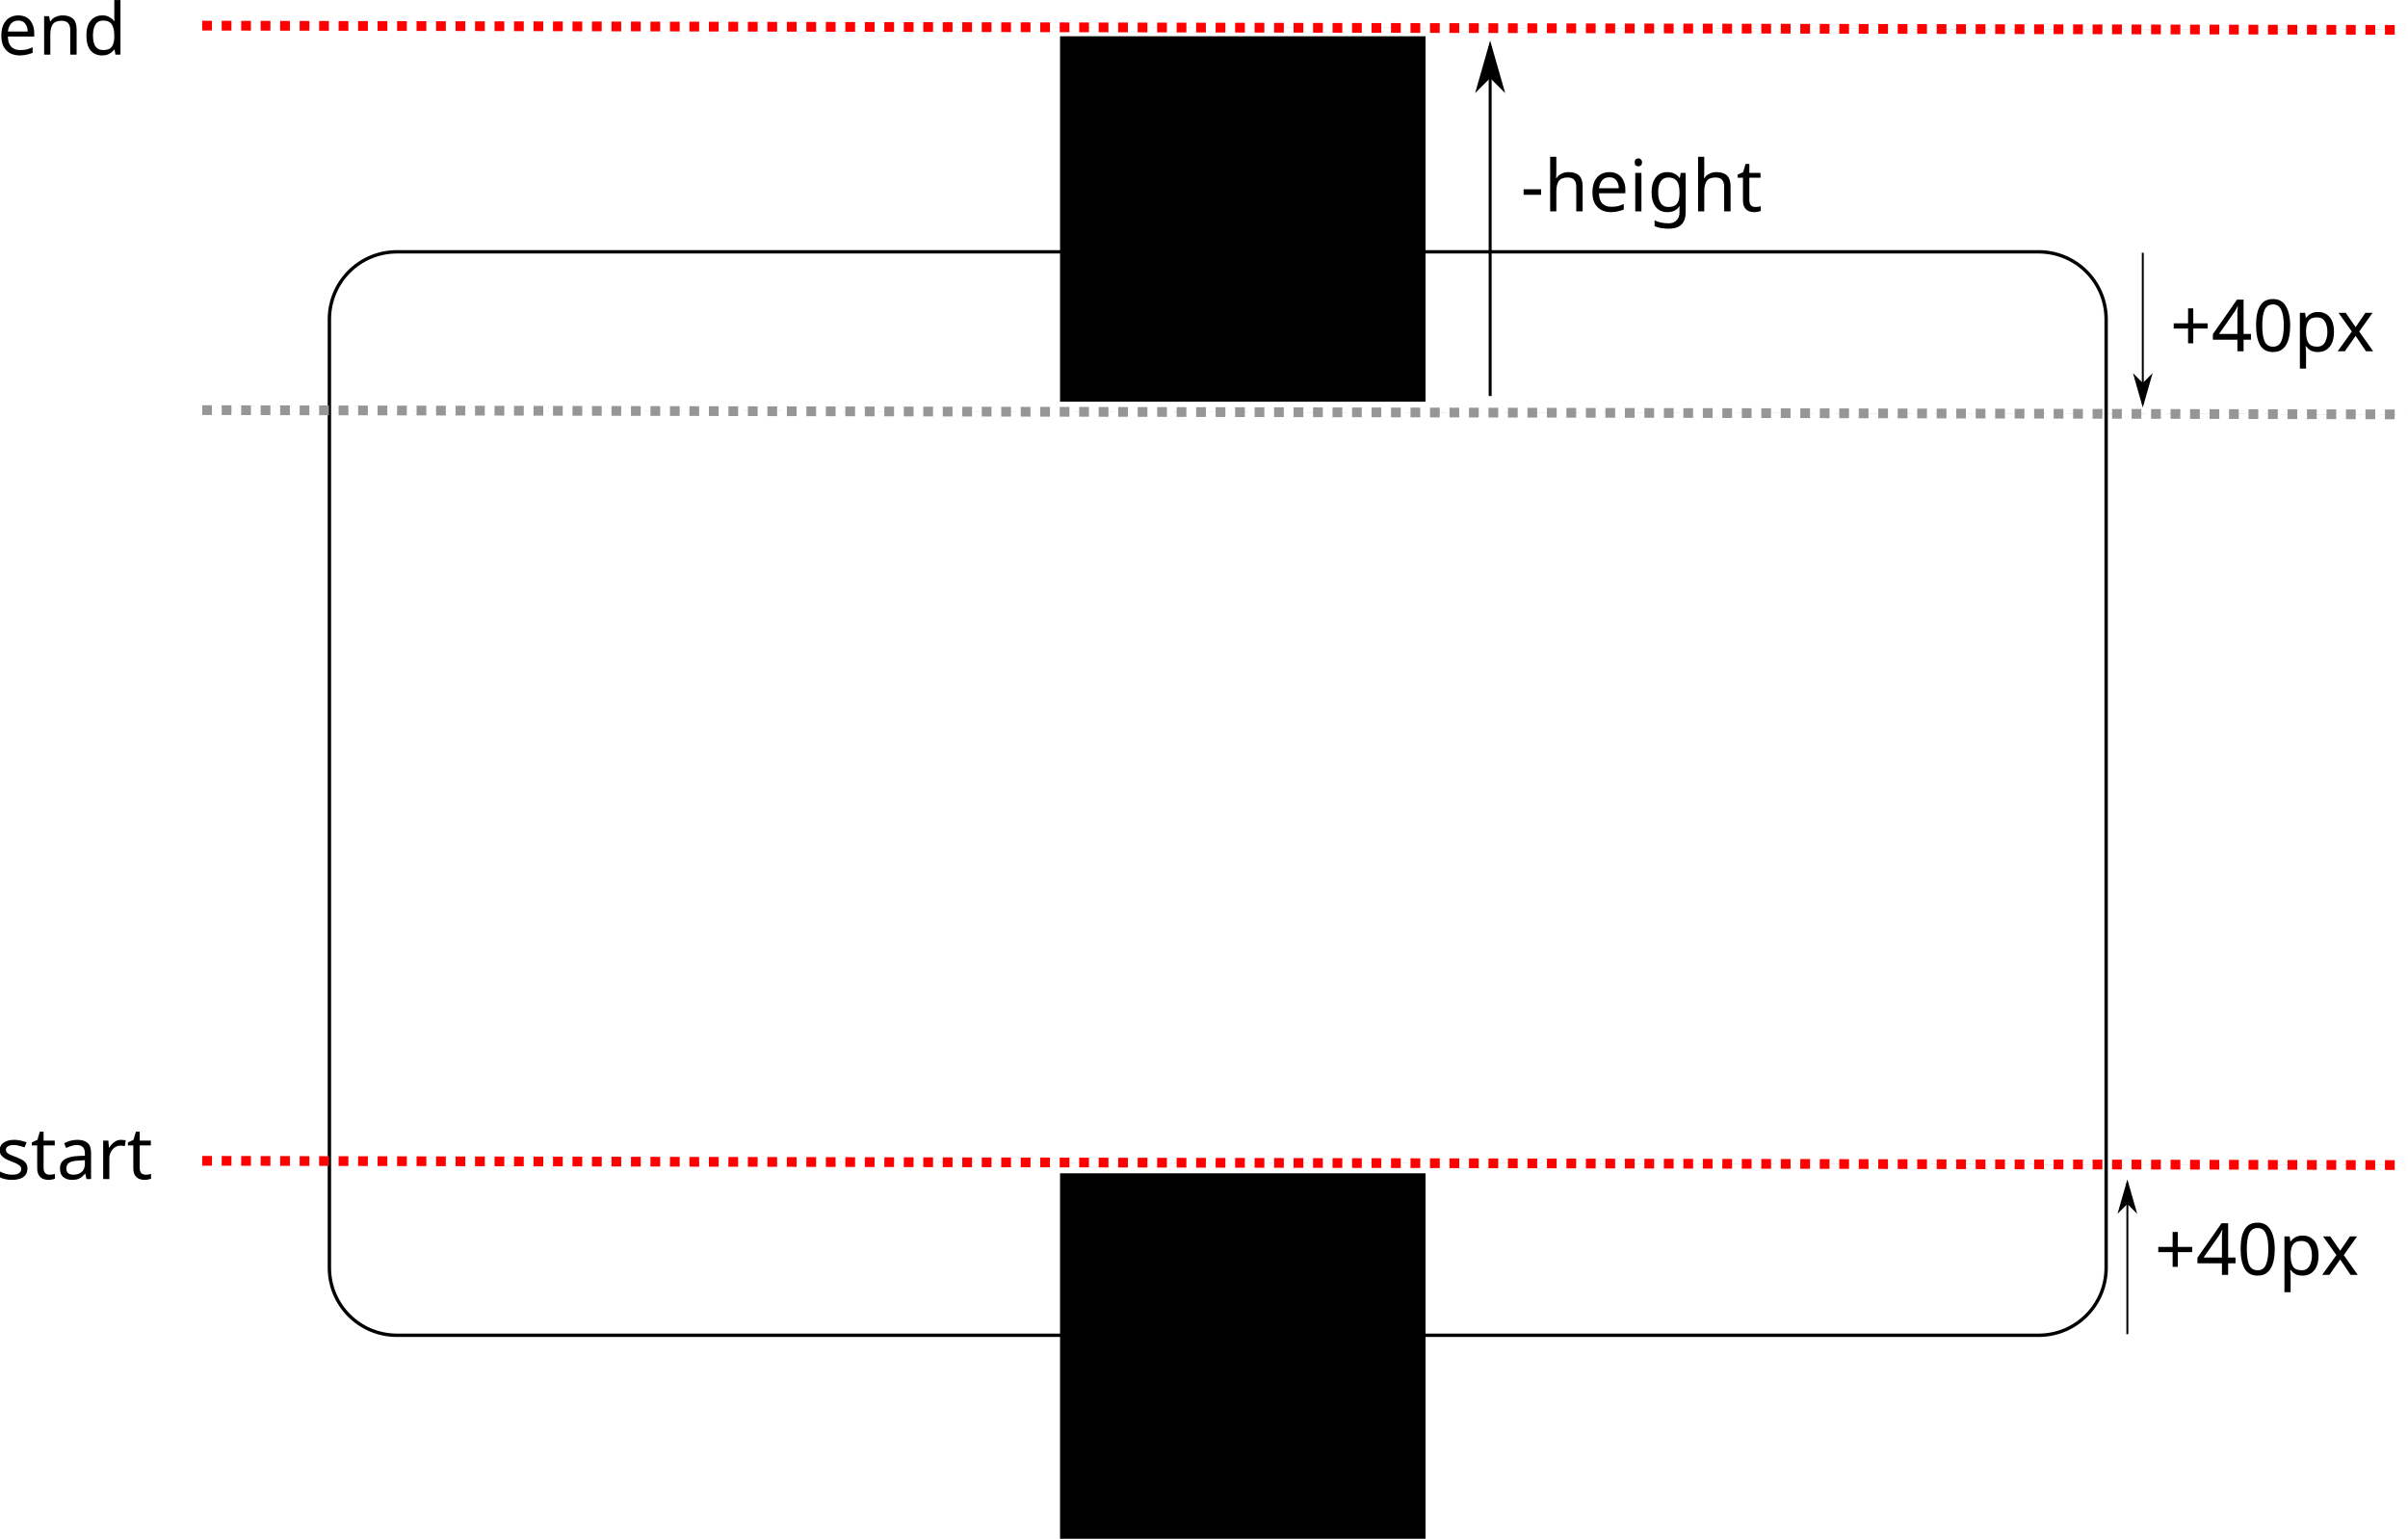
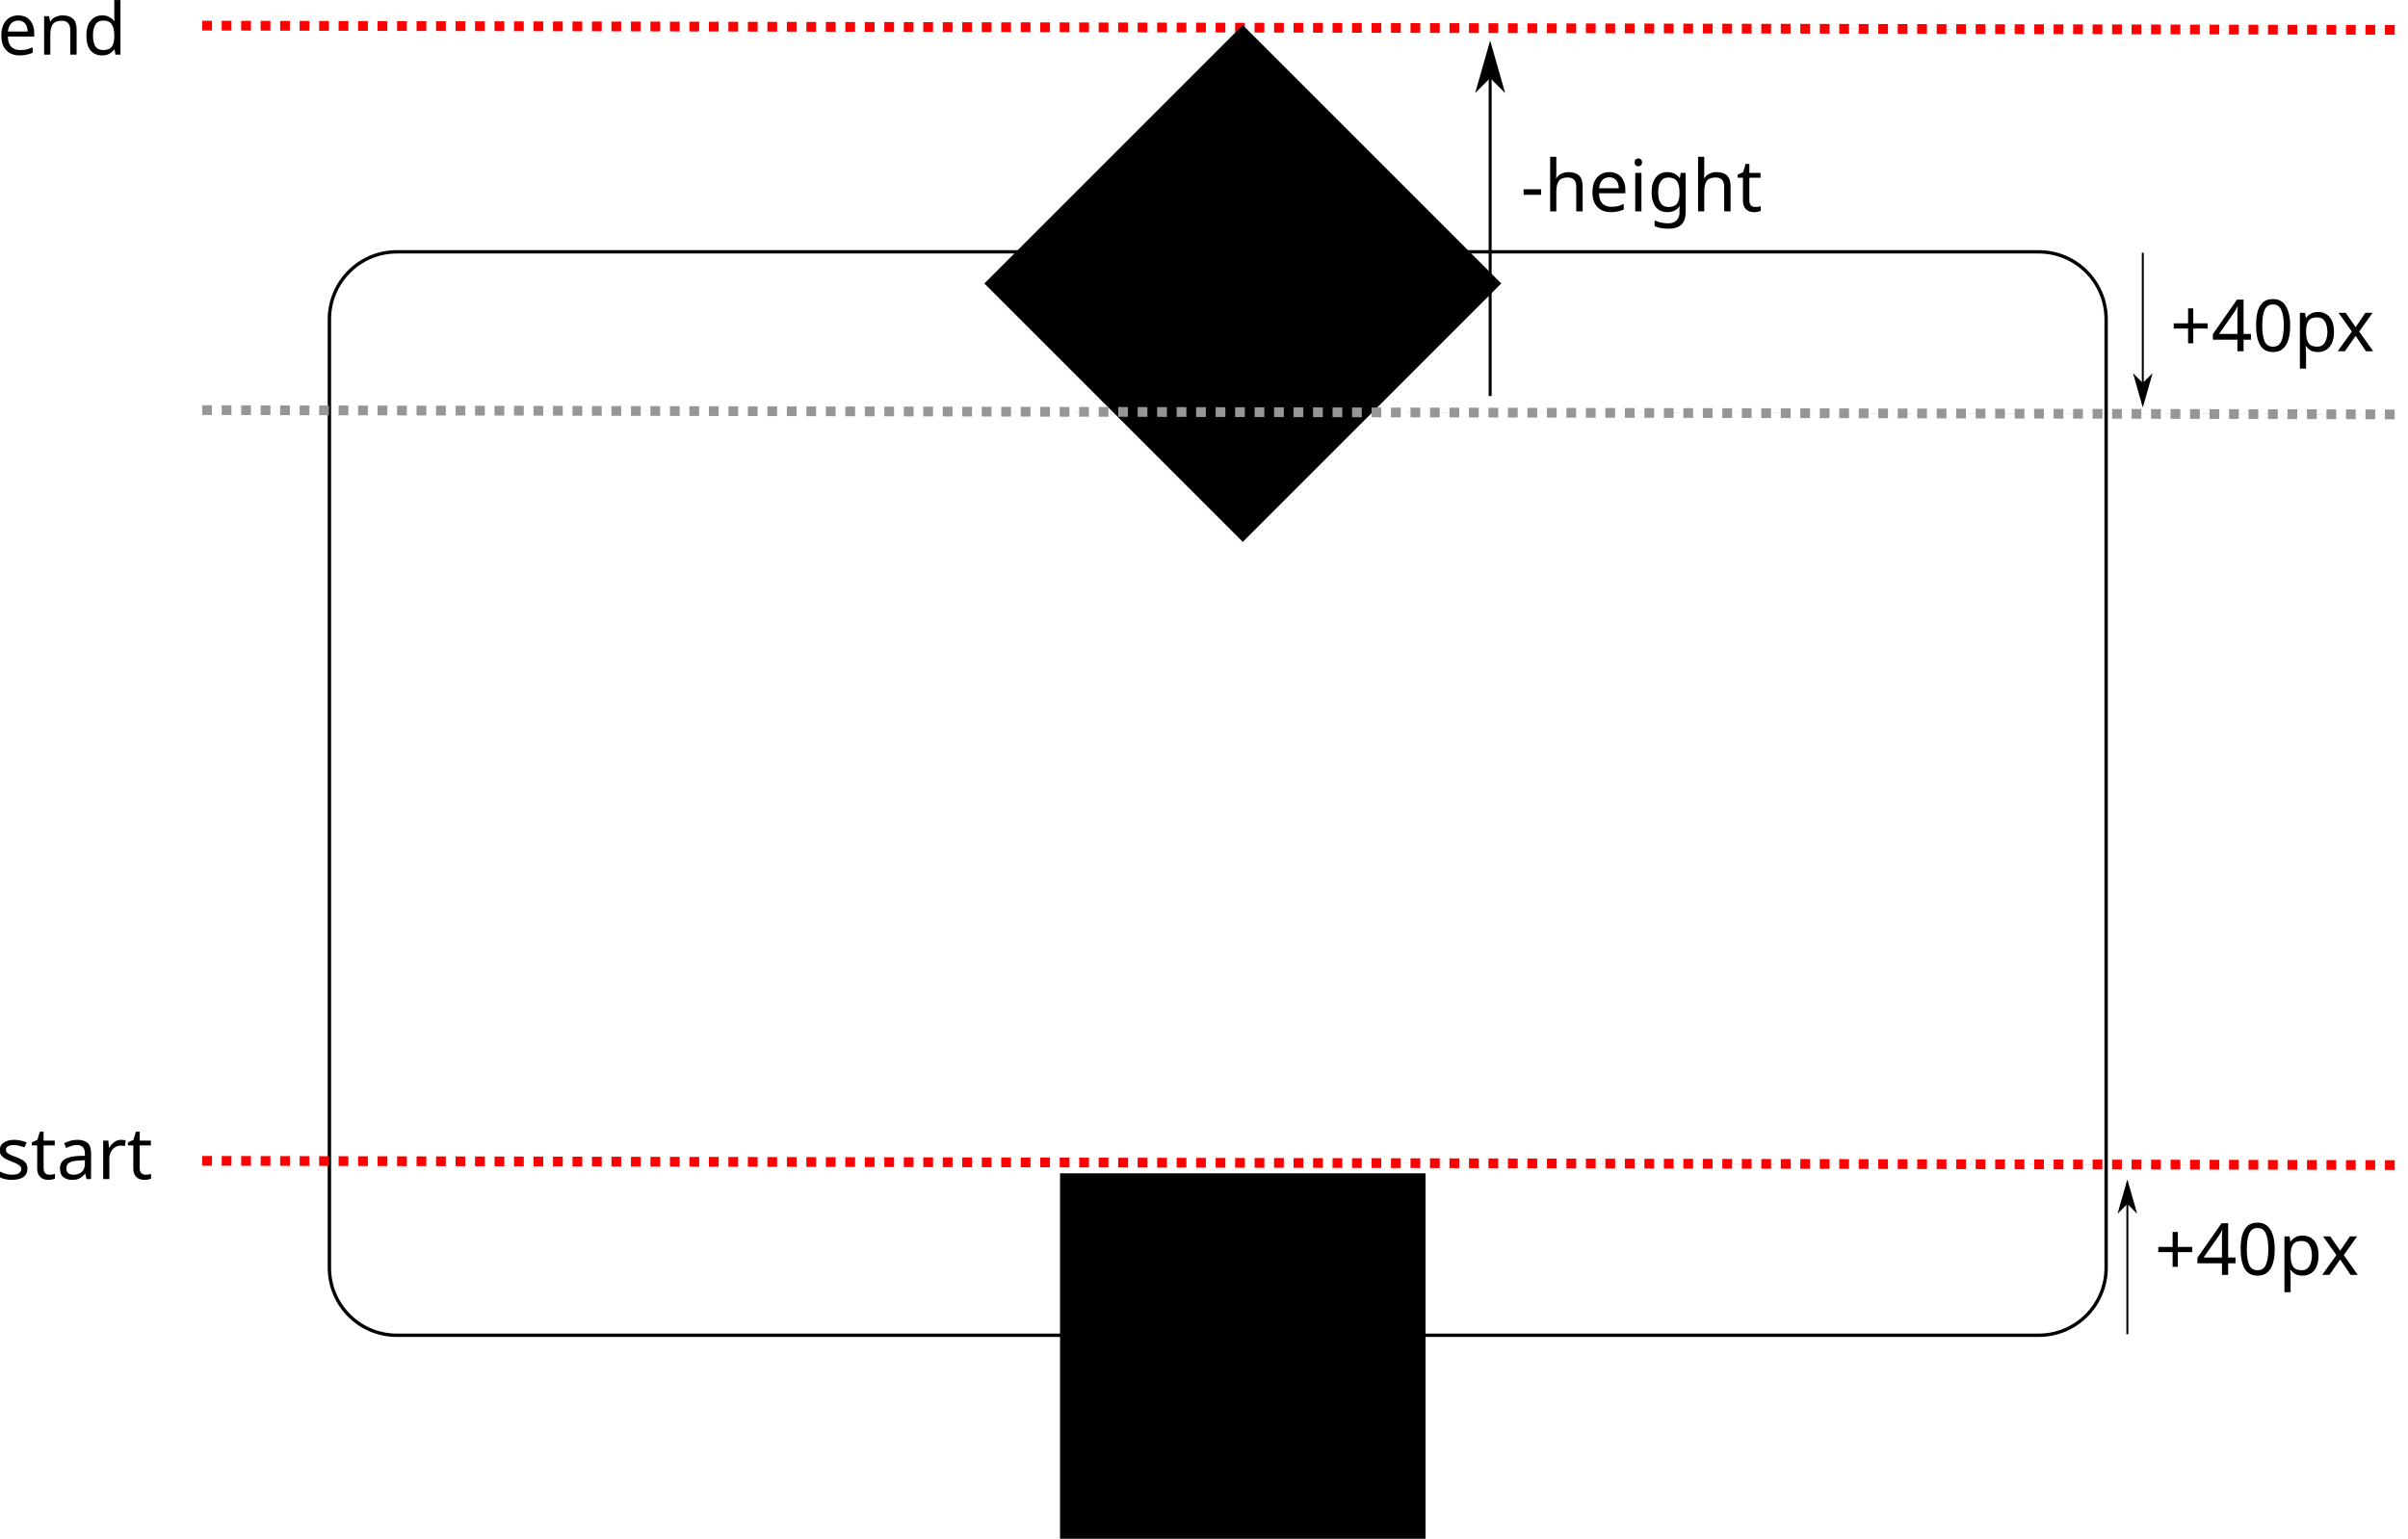
<svg xmlns="http://www.w3.org/2000/svg" width="713.55" height="456.03" version="1.1" viewBox="0 0 188.79 120.66">
  <defs>
    <marker id="Arrow1Lstart" overflow="visible" orient="auto">
      <path transform="matrix(.8 0 0 .8 10 0)" d="m0 0 5-5-17.5 5 17.5 5z" fill="context-stroke" fill-rule="evenodd" stroke="context-stroke" stroke-width="1pt" />
    </marker>
    <marker id="Arrow1Lend-5" overflow="visible" orient="auto">
      <path transform="matrix(-.8 0 0 -.8 -10 0)" d="m0 0 5-5-17.5 5 17.5 5z" fill="context-stroke" fill-rule="evenodd" stroke="context-stroke" stroke-width="1pt" />
    </marker>
    <marker id="Arrow1Lstart-7-4" overflow="visible" orient="auto">
      <path transform="matrix(.8 0 0 .8 10 0)" d="m0 0 5-5-17.5 5 17.5 5z" fill="context-stroke" fill-rule="evenodd" stroke="context-stroke" stroke-width="1pt" />
    </marker>
  </defs>
  <g transform="translate(-4.0197 -9.606)">
    <path x="29.842" y="29.352" width="139.298" height="84.957" d="m35.134 29.352h128.72a5.292 5.292 45 0 1 5.292 5.292v74.374a5.292 5.292 135 0 1-5.292 5.292h-128.72a5.292 5.292 45 0 1-5.292-5.292v-74.374a5.292 5.292 135 0 1 5.292-5.292z" fill="none" stroke="#000" stroke-width=".265" />
    <g>
      <path d="m19.87 11.616 171.43 0.333h1.235" stop-color="#000000" stroke="#f00" stroke-dasharray="0.764, 0.764" stroke-width=".764" style="font-variation-settings:normal" />
      <path d="m19.87 100.63 171.43 0.333h1.235" stop-color="#000000" stroke="#f00" stroke-dasharray="0.764, 0.764" stroke-width=".764" style="font-variation-settings:normal" />
      <rect x="87.129" y="101.61" width="28.655" height="28.655" />
-       <rect x="87.129" y="12.45" width="28.655" height="28.655" />
+       <rect transform="rotate(45)" x="79.924" y="-63.557" width="28.655" height="28.655" />
    </g>
    <g>
      <text x="3.714" y="102.059" fill="#000000" font-family="sans-serif" font-size="10.583px" stroke-width=".265" style="line-height:1.25" xml:space="preserve">
        <tspan x="3.714" y="102.059" font-family="sans-serif" font-size="5.644px" stroke-width=".265" style="font-variant-caps:normal;font-variant-east-asian:normal;font-variant-ligatures:normal;font-variant-numeric:normal">start</tspan>
      </text>
      <text x="3.807" y="13.894" fill="#000000" font-family="sans-serif" font-size="10.583px" stroke-width=".265" style="line-height:1.25" xml:space="preserve">
        <tspan x="3.807" y="13.894" font-family="sans-serif" font-size="5.644px" stroke-width=".265" style="font-variant-caps:normal;font-variant-east-asian:normal;font-variant-ligatures:normal;font-variant-numeric:normal">end</tspan>
      </text>
      <path d="m170.81 102.38v11.845" marker-start="url(#Arrow1Lstart)" stop-color="#000000" stroke="#000" stroke-width=".152" style="font-variation-settings:normal" />
      <text x="172.954" y="109.57" fill="#000000" font-family="sans-serif" font-size="10.583px" stroke-width=".265" style="line-height:1.25" xml:space="preserve">
        <tspan x="172.954" y="109.57" font-family="sans-serif" font-size="5.644px" stroke-width=".265" style="font-variant-caps:normal;font-variant-east-asian:normal;font-variant-ligatures:normal;font-variant-numeric:normal">+40px</tspan>
      </text>
      <path d="m172.02 29.423v11.845" marker-end="url(#Arrow1Lend-5)" stop-color="#000000" stroke="#000" stroke-width=".152" style="font-variation-settings:normal" />
      <path d="m120.85 13.234v27.424" marker-start="url(#Arrow1Lstart-7-4)" stop-color="#000000" stroke="#000" stroke-width=".232" style="font-variation-settings:normal" />
      <text x="174.163" y="37.146" fill="#000000" font-family="sans-serif" font-size="10.583px" stroke-width=".265" style="line-height:1.25" xml:space="preserve">
        <tspan x="174.163" y="37.146" font-family="sans-serif" font-size="5.644px" stroke-width=".265" style="font-variant-caps:normal;font-variant-east-asian:normal;font-variant-ligatures:normal;font-variant-numeric:normal">+40px</tspan>
      </text>
      <text x="123.254" y="26.177" fill="#000000" font-family="sans-serif" font-size="10.583px" stroke-width=".265" style="line-height:1.25" xml:space="preserve">
        <tspan x="123.254" y="26.177" font-family="sans-serif" font-size="5.644px" stroke-width=".265" style="font-variant-caps:normal;font-variant-east-asian:normal;font-variant-ligatures:normal;font-variant-numeric:normal">-height</tspan>
      </text>
      <path d="m19.87 41.765 171.43 0.333h1.235" stop-color="#000000" stroke="#969696" stroke-dasharray="0.764, 0.764" stroke-width=".764" style="font-variation-settings:normal" />
    </g>
  </g>
</svg>
